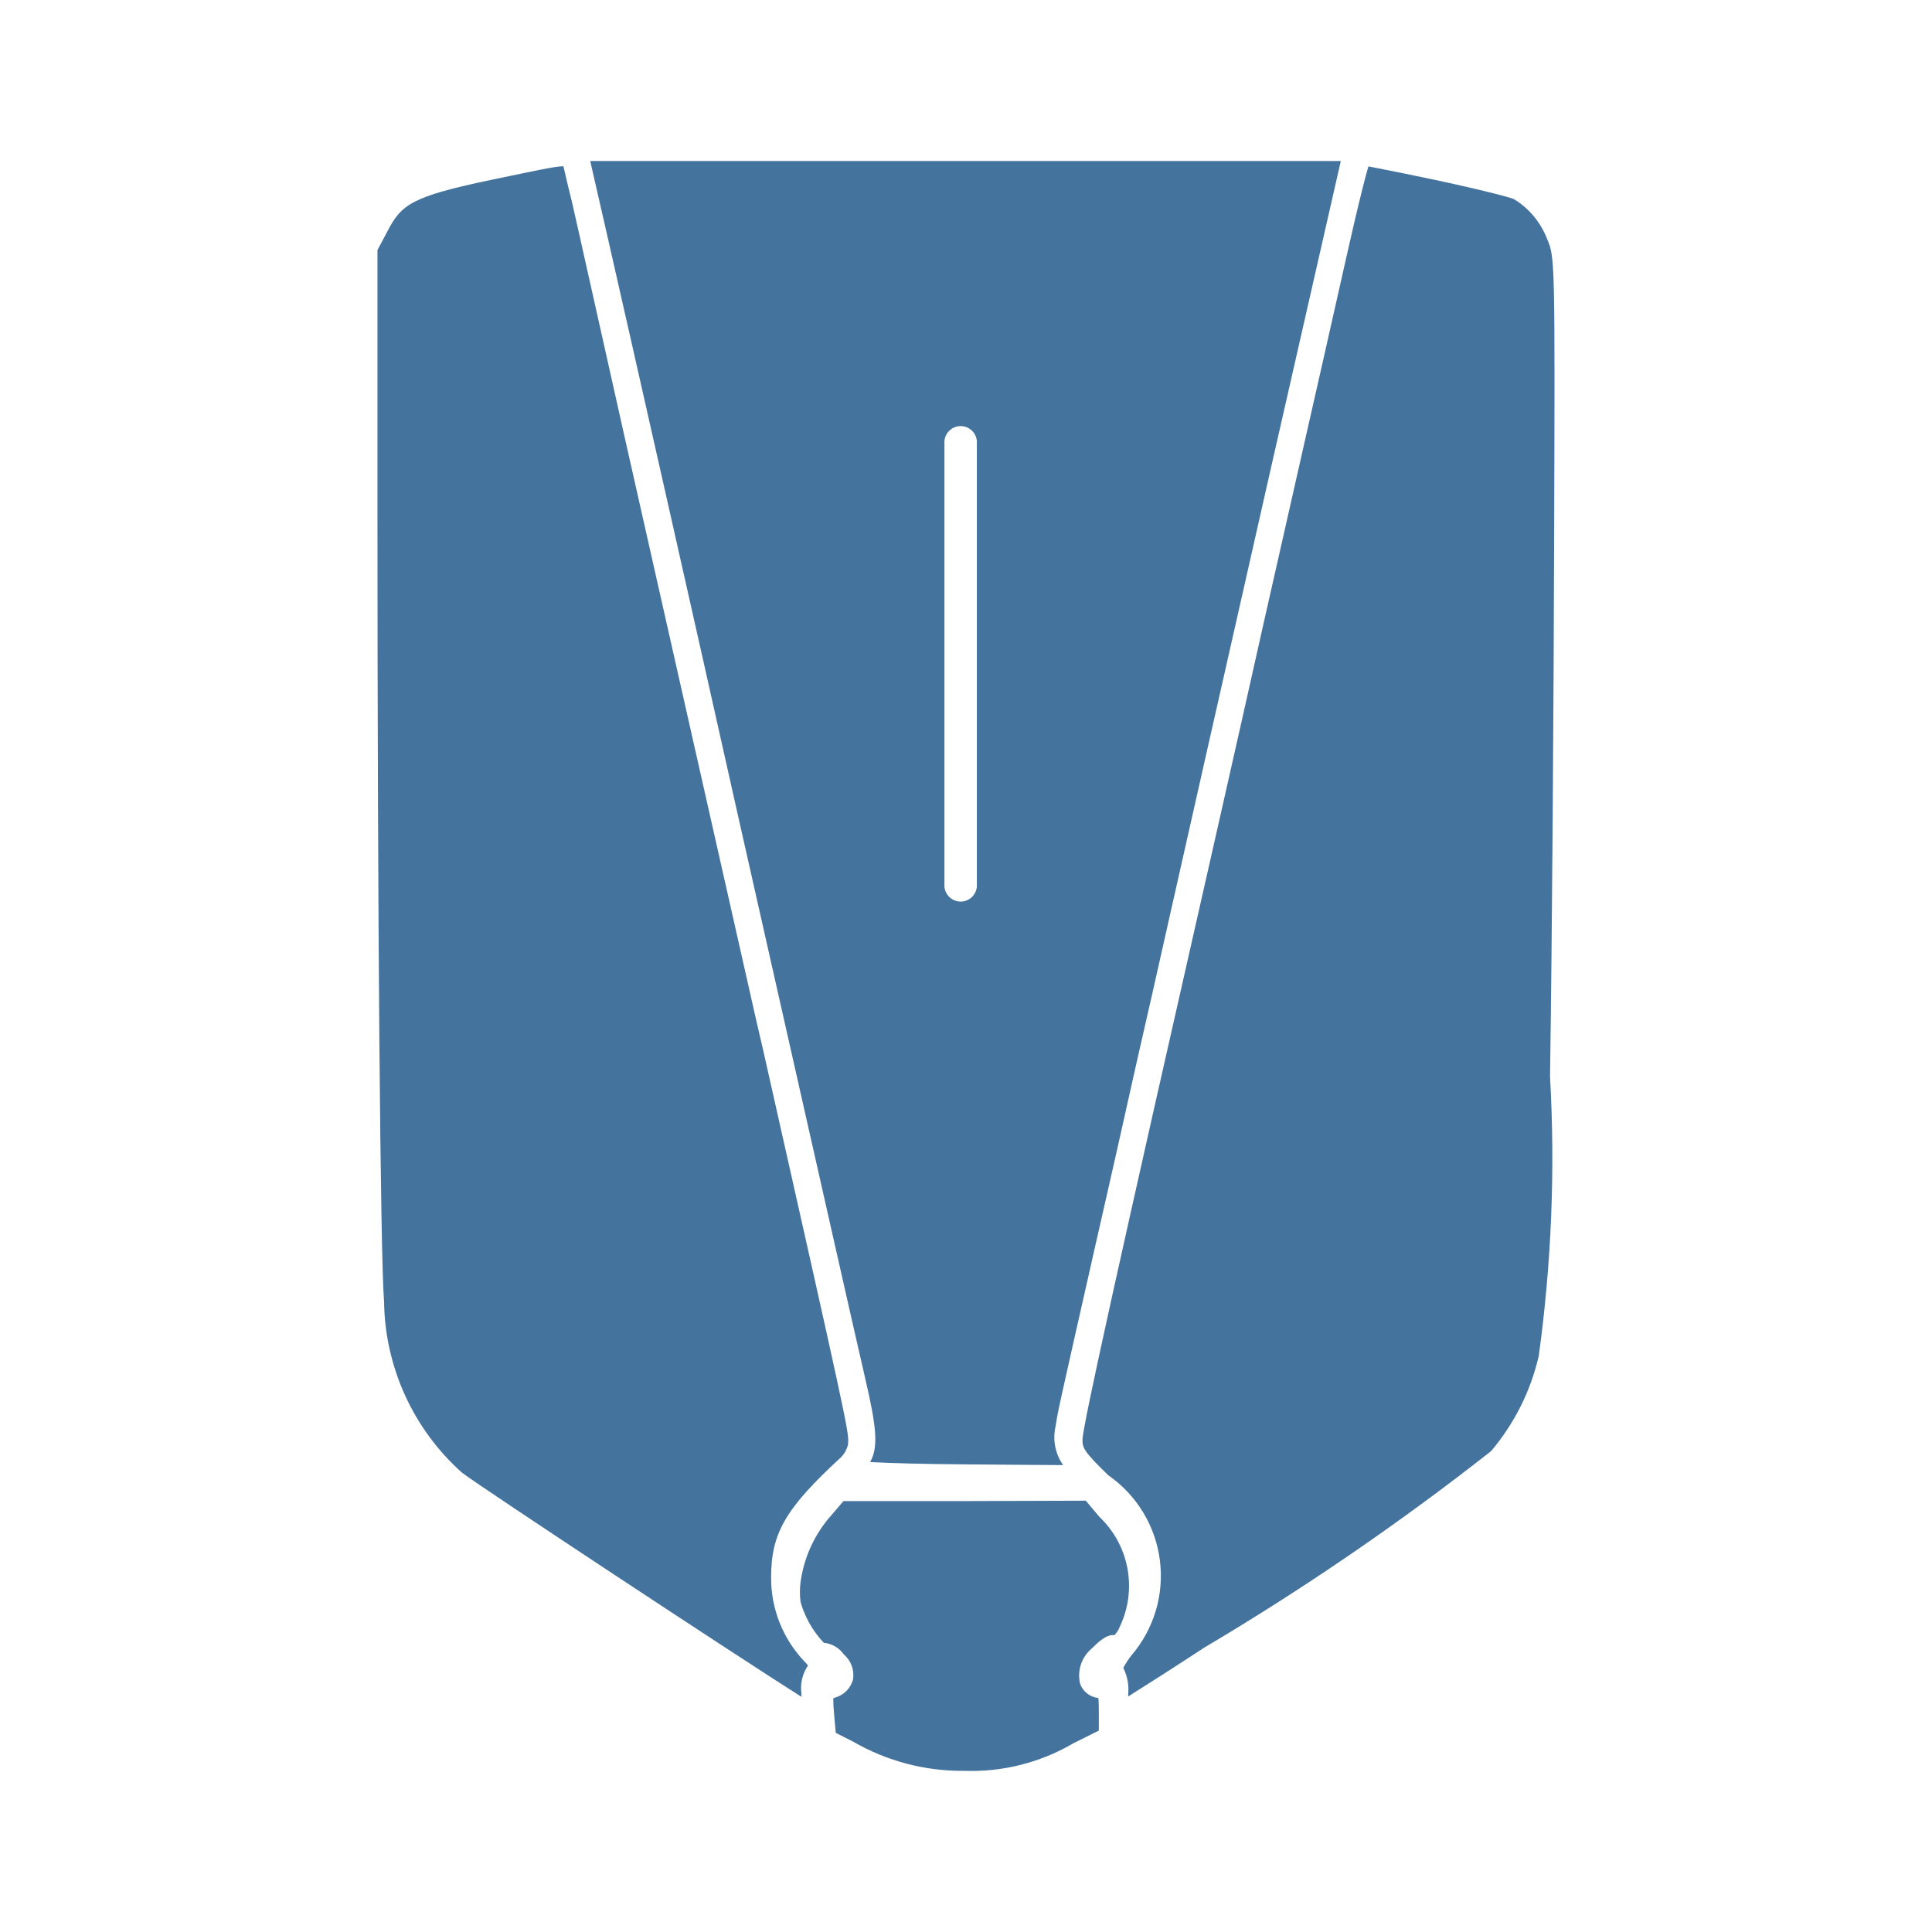
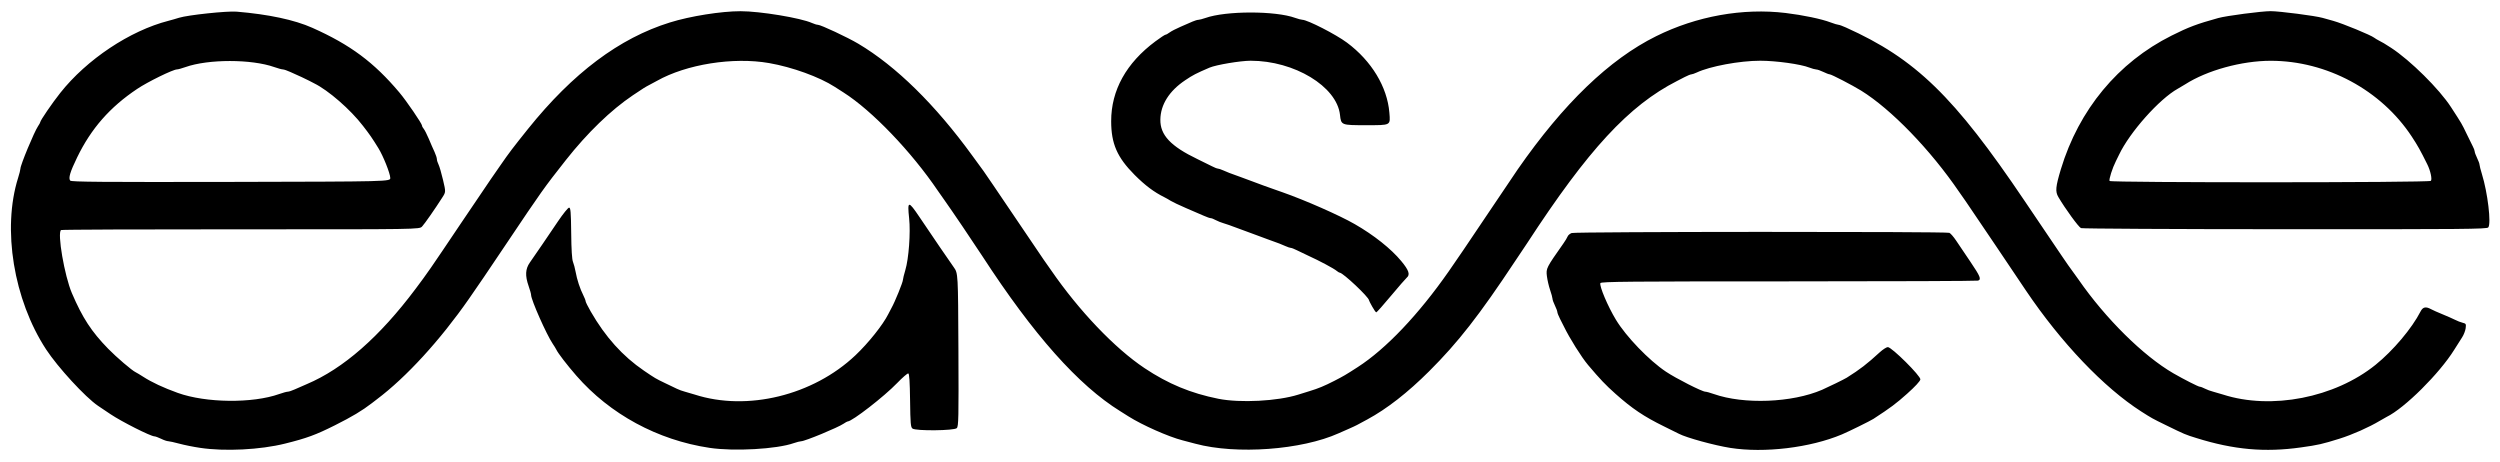
- <svg xmlns="http://www.w3.org/2000/svg" width="64" height="64" viewBox="0 0 24 24">
-   <path fill="#44739e" d="M8.749 8.264c.229 1.027.605 2.698.843 3.75l.719 3.185c.173.769.365 1.613.436 1.92.138.595.17.853.062 1.043.231.013.668.026 1.2.029s.955.009 1.197.009l-.005-.008a.6.6 0 0 1-.091-.46l.005-.029c.03-.189.03-.189.489-2.218a390 390 0 0 0 .524-2.325l.191-.838.216-.961.426-1.89A2810 2810 0 0 1 16.656 2H7.332l.06.263c.112.482.696 3.06 1.357 6.001m2.983-2.783a.202.202 0 0 1 .403 0v5.531a.202.202 0 0 1-.403 0Zm7.074-3.008c-.049-.022-.432-.122-.988-.24a42 42 0 0 0-.819-.166c-.037.124-.101.379-.18.716-.101.435-.338 1.502-.55 2.43l-.319 1.411-.251 1.109c-.11.497-.362 1.613-.56 2.49-1.279 5.636-1.69 7.497-1.692 7.662 0 .1.014.144.32.441a1.52 1.52 0 0 1 .288 2.238 1 1 0 0 0-.101.155.6.6 0 0 1 .061.324v.031c.192-.12.537-.34.942-.605a33 33 0 0 0 3.565-2.442 2.8 2.8 0 0 0 .593-1.183 18 18 0 0 0 .14-3.471c.026-1.713.046-4.729.051-6.653.011-3.49.01-3.528-.087-3.75a1 1 0 0 0-.413-.497m-5.389 18.443a.44.44 0 0 1 .149-.441c.121-.122.201-.172.279-.163a.4.4 0 0 0 .049-.068l.036-.08a1.18 1.18 0 0 0-.273-1.321l-.169-.201-1.505.005h-1.505l-.149.174a1.57 1.57 0 0 0-.385.838 1 1 0 0 0 0 .236 1 1 0 0 0 .053.151 1.2 1.2 0 0 0 .237.361.35.35 0 0 1 .249.145.34.34 0 0 1 .113.314.32.32 0 0 1-.222.222l-.023.009a2 2 0 0 0 .011.201l.02.228.219.111a2.7 2.7 0 0 0 1.38.361 2.5 2.5 0 0 0 1.352-.342l.317-.158v-.219c0-.045 0-.14-.006-.186a.27.27 0 0 1-.227-.177m-3.838-1.321c0-.55.178-.857.869-1.493a.34.34 0 0 0 .087-.16v-.021c.017-.115-.044-.385-1.058-4.89l-.08-.344-.859-3.805-.764-3.387-.577-2.579-.091-.403a22 22 0 0 1-.107-.448c-.101 0-.39.064-.833.156l-.063.013c-.988.208-1.118.302-1.294.647l-.12.225v3.286c0 4.997.036 9.2.082 9.779a2.9 2.9 0 0 0 .968 2.123c.234.18 3.443 2.296 4.216 2.784v-.042a.5.5 0 0 1 .082-.346.3.3 0 0 0-.045-.052 1.5 1.5 0 0 1-.413-1.043" />
+ <svg xmlns="http://www.w3.org/2000/svg" width="347" height="64" viewBox="0 0 504 93">
+   <path fill="#000" fill-rule="evenodd" d="M40.25,90.33C38.94,90.14 37.06,89.76 36.07,89.49C35.07,89.22 34.06,89.00 33.82,88.99C33.57,88.99 32.92,88.77 32.38,88.50C31.82,88.23 31.22,88.01 31.03,88.01C30.24,87.99 24.44,85.06 22.17,83.54C21.22,82.90 20.08,82.13 19.64,81.84C17.11,80.13 11.55,74.09 9.18,70.47C2.63,60.45 0.30,46.16 3.53,35.89C3.79,35.07 4.00,34.23 4.00,34.02C4.00,33.29 6.78,26.60 7.55,25.46C7.80,25.10 8.00,24.73 8.00,24.64C8.00,24.32 10.40,20.80 12.03,18.75C17.38,11.99 26.08,6.19 33.88,4.19C34.42,4.05 35.38,3.78 36.00,3.58C37.83,3.02 45.66,2.19 47.62,2.35C54.04,2.89 59.27,4.00 62.88,5.61C70.53,9.02 75.30,12.56 80.43,18.65C81.85,20.33 85.00,24.94 85.00,25.33C85.00,25.47 85.15,25.76 85.34,25.98C85.53,26.20 85.99,27.11 86.37,28.00C86.74,28.89 87.26,30.09 87.53,30.65C87.79,31.22 88.00,31.87 88.00,32.10C88.00,32.33 88.15,32.83 88.34,33.20C88.52,33.57 88.93,34.96 89.24,36.30C89.81,38.72 89.81,38.72 89.09,39.84C87.63,42.13 85.53,45.14 85.01,45.69C84.47,46.26 84.47,46.26 48.47,46.25C28.67,46.24 12.35,46.31 12.20,46.40C11.39,46.91 12.89,55.64 14.38,59.12C16.53,64.13 18.32,66.87 21.70,70.34C23.36,72.04 26.52,74.75 27.25,75.08C27.46,75.18 28.13,75.58 28.75,75.98C30.50,77.11 32.81,78.19 35.75,79.25C41.40,81.28 50.83,81.39 56.21,79.47C56.94,79.21 57.72,79.00 57.93,79.00C58.15,79.00 58.78,78.79 59.35,78.53C59.91,78.27 60.99,77.80 61.75,77.48C69.11,74.37 76.44,67.95 83.71,58.25C86.14,55.01 86.47,54.54 92.88,45.00C95.42,41.22 98.12,37.23 98.89,36.12C99.65,35.02 100.55,33.73 100.88,33.25C102.55,30.83 103.33,29.81 106.38,26.00C115.44,14.72 124.80,7.70 135.00,4.53C139.10,3.25 145.36,2.26 149.25,2.26C153.19,2.26 161.39,3.62 163.66,4.64C164.10,4.84 164.63,5.00 164.84,5.00C165.43,5.00 170.85,7.54 173.00,8.82C180.62,13.35 188.51,21.10 195.98,31.38C196.98,32.75 198.01,34.16 198.26,34.50C198.52,34.84 201.15,38.73 204.12,43.12C207.08,47.52 209.90,51.69 210.39,52.38C210.88,53.06 211.55,54.02 211.88,54.50C217.51,62.68 224.72,70.24 230.73,74.25C235.48,77.42 240.03,79.31 245.62,80.43C250.03,81.31 257.57,80.91 261.75,79.59C262.37,79.39 263.38,79.08 264.00,78.89C265.78,78.35 266.99,77.85 269.00,76.82C270.88,75.85 271.24,75.65 273.73,74.04C279.41,70.38 285.98,63.47 292.07,54.75C293.77,52.32 295.58,49.65 300.27,42.66C303.22,38.28 305.79,34.45 306.00,34.16C315.23,20.88 324.49,11.97 333.92,7.30C342.08,3.25 351.40,1.58 360.04,2.62C363.53,3.04 367.27,3.82 369.13,4.53C369.82,4.79 370.52,5.00 370.69,5.00C370.85,5.00 371.52,5.24 372.18,5.54C386.22,11.85 393.99,19.39 408.24,40.53C415.75,51.66 417.13,53.69 417.60,54.29C417.89,54.66 418.57,55.61 419.12,56.40C424.58,64.28 432.18,71.79 438.25,75.30C440.40,76.54 443.28,78.00 443.57,78.00C443.74,78.00 444.21,78.18 444.61,78.39C445.01,78.60 445.74,78.87 446.23,78.99C446.72,79.12 447.63,79.38 448.25,79.58C458.00,82.72 470.79,80.22 479.02,73.58C482.55,70.73 486.36,66.22 488.10,62.81C488.56,61.91 489.15,61.78 490.21,62.36C490.58,62.56 491.61,63.02 492.50,63.38C493.39,63.74 494.52,64.24 495.00,64.48C495.48,64.73 496.20,65.01 496.59,65.10C497.26,65.26 497.30,65.35 497.19,66.21C497.12,66.72 496.80,67.55 496.47,68.05C496.14,68.55 495.43,69.67 494.89,70.54C491.90,75.35 484.87,82.33 481.25,84.09C481.04,84.19 480.43,84.54 479.88,84.87C477.67,86.19 474.39,87.65 471.75,88.48C468.29,89.56 467.45,89.76 463.98,90.24C456.70,91.27 450.43,90.71 442.88,88.35C440.67,87.67 440.53,87.61 436.75,85.76C433.96,84.40 433.90,84.36 431.75,82.99C424.21,78.16 415.61,69.14 408.50,58.60C408.02,57.88 405.29,53.83 402.44,49.59C399.59,45.35 396.86,41.31 396.37,40.62C395.88,39.94 395.29,39.09 395.06,38.75C389.24,30.21 381.35,22.05 375.25,18.27C373.46,17.17 369.28,15.00 368.91,14.99C368.75,14.99 368.18,14.77 367.62,14.50C367.07,14.23 366.43,14.01 366.19,14.01C365.95,14.00 365.34,13.83 364.82,13.63C363.09,12.94 358.10,12.25 354.91,12.25C350.77,12.25 344.75,13.37 342.09,14.63C341.65,14.83 341.17,15.00 341.01,15.00C340.85,15.00 340.25,15.24 339.67,15.54C339.10,15.84 338.40,16.20 338.12,16.34C328.42,21.28 320.21,30.16 307.91,49.03C307.52,49.63 307.01,50.39 306.78,50.72C306.56,51.05 305.98,51.91 305.50,52.63C298.24,63.59 293.98,69.05 288.13,74.88C283.80,79.20 279.60,82.47 275.66,84.60C274.76,85.08 273.83,85.59 273.58,85.72C273.33,85.86 272.56,86.21 271.88,86.51C271.19,86.81 270.29,87.21 269.88,87.39C262.42,90.75 249.25,91.72 241.00,89.50C240.11,89.26 238.93,88.95 238.38,88.81C235.56,88.09 230.25,85.73 227.50,83.99C226.88,83.60 226.14,83.13 225.85,82.95C217.40,77.73 208.34,67.54 197.99,51.62C196.18,48.84 191.84,42.43 190.38,40.38C189.89,39.69 189.30,38.84 189.06,38.50C183.69,30.57 175.76,22.30 170.00,18.64C169.38,18.24 168.59,17.74 168.25,17.52C165.15,15.52 159.66,13.53 155.00,12.72C147.76,11.46 138.33,12.96 132.38,16.31C132.10,16.47 131.48,16.80 131.00,17.05C129.97,17.59 129.68,17.77 127.51,19.23C123.10,22.20 118.36,26.78 114.01,32.29C109.58,37.91 109.11,38.58 102.12,49.00C97.98,55.17 96.47,57.40 94.48,60.25C88.64,68.64 81.83,76.08 75.88,80.55C75.74,80.66 75.29,81.00 74.88,81.32C72.89,82.85 70.92,84.03 67.43,85.78C63.58,87.71 61.73,88.39 57.38,89.47C52.38,90.72 45.24,91.08 40.25,90.33ZM143.00,90.33C132.52,88.76 122.91,83.55 116.12,75.76C114.24,73.60 112.43,71.25 112.08,70.50C111.98,70.29 111.66,69.77 111.36,69.33C110.11,67.48 107.00,60.47 107.00,59.49C107.00,59.28 106.78,58.47 106.50,57.69C105.77,55.60 105.84,54.25 106.75,52.95C107.94,51.25 110.43,47.61 112.44,44.62C113.46,43.11 114.46,41.88 114.66,41.88C114.97,41.88 115.04,42.70 115.09,47.00C115.12,50.32 115.25,52.37 115.45,52.82C115.61,53.21 115.85,54.11 115.98,54.82C116.25,56.36 116.87,58.26 117.53,59.55C117.79,60.06 118.00,60.60 118.00,60.76C118.00,60.91 118.46,61.84 119.03,62.83C121.97,67.95 125.47,71.84 129.76,74.76C132.02,76.30 132.16,76.38 134.00,77.26C134.89,77.69 135.97,78.21 136.40,78.41C136.82,78.62 137.55,78.88 138.02,79.00C138.49,79.12 139.38,79.38 140.00,79.58C150.59,83.00 163.88,79.75 172.42,71.66C175.04,69.18 177.95,65.53 179.03,63.38C179.24,62.96 179.53,62.40 179.69,62.12C180.39,60.88 182.00,56.91 182.00,56.43C182.00,56.24 182.22,55.36 182.48,54.48C183.17,52.20 183.56,46.94 183.25,44.04C182.87,40.45 183.07,40.42 185.32,43.75C188.02,47.77 191.33,52.61 192.25,53.90C193.12,55.12 193.12,55.12 193.19,70.54C193.25,84.37 193.22,85.99 192.86,86.35C192.34,86.87 184.61,86.95 183.93,86.44C183.56,86.16 183.50,85.45 183.44,80.77C183.39,76.97 183.29,75.39 183.08,75.32C182.92,75.27 181.91,76.14 180.83,77.26C178.26,79.94 171.74,85.00 170.86,85.00C170.77,85.00 170.40,85.20 170.04,85.45C168.89,86.24 162.21,89.00 161.46,89.00C161.24,89.00 160.59,89.17 160.00,89.37C156.56,90.59 147.96,91.07 143.00,90.33ZM348.88,90.34C345.66,89.83 340.04,88.29 338.53,87.50C338.31,87.39 336.94,86.71 335.50,86.00C331.45,84.01 329.08,82.42 325.72,79.43C323.70,77.63 322.65,76.53 320.18,73.61C318.87,72.06 316.46,68.22 315.30,65.83C315.18,65.58 314.84,64.90 314.54,64.33C314.24,63.75 314.00,63.13 313.99,62.95C313.99,62.77 313.77,62.17 313.50,61.62C313.23,61.08 313.01,60.45 313.01,60.24C313.00,60.03 312.79,59.24 312.53,58.49C312.27,57.74 311.98,56.48 311.88,55.68C311.70,54.12 311.75,54.03 315.20,49.12C315.58,48.58 315.98,47.93 316.07,47.68C316.16,47.44 316.53,47.13 316.88,47.00C317.62,46.72 392.35,46.68 393.05,46.96C393.29,47.05 393.91,47.76 394.43,48.54C394.95,49.31 396.25,51.24 397.31,52.81C399.30,55.76 399.54,56.34 398.85,56.60C398.64,56.68 381.44,56.75 360.63,56.75C328.67,56.75 322.78,56.80 322.67,57.10C322.44,57.70 324.16,61.78 325.81,64.50C327.86,67.89 332.48,72.69 335.90,74.97C337.93,76.33 343.19,79.00 343.84,79.00C344.04,79.00 344.81,79.21 345.54,79.47C351.61,81.61 361.33,81.23 367.38,78.62C368.66,78.06 371.85,76.50 372.36,76.18C375.04,74.50 376.45,73.41 379.01,71.06C379.65,70.48 380.39,70.00 380.65,70.01C381.45,70.03 387.31,75.85 387.21,76.53C387.16,76.88 386.13,77.99 384.54,79.41C382.30,81.41 381.22,82.22 377.75,84.48C377.12,84.89 372.76,87.04 371.38,87.62C365.01,90.30 355.75,91.42 348.88,90.34ZM276.65,61.84C276.29,61.21 276.00,60.63 276.00,60.56C276.00,59.95 270.74,55.00 270.10,55.00C270.00,55.00 269.74,54.84 269.52,54.66C268.96,54.17 265.98,52.58 263.62,51.51C262.94,51.19 261.96,50.73 261.45,50.47C260.94,50.21 260.40,50.00 260.24,50.00C260.08,50.00 259.60,49.84 259.16,49.64C258.43,49.30 257.82,49.07 255.50,48.24C255.02,48.07 254.12,47.74 253.50,47.50C252.88,47.26 251.98,46.93 251.50,46.76C251.02,46.59 249.89,46.17 249.00,45.84C248.11,45.50 247.04,45.13 246.62,45.01C246.21,44.90 245.54,44.63 245.12,44.41C244.71,44.18 244.24,44.00 244.07,44.00C243.90,44.00 243.28,43.79 242.69,43.52C242.11,43.26 240.50,42.56 239.12,41.98C237.75,41.39 236.34,40.72 236.00,40.50C235.66,40.28 235.09,39.96 234.75,39.79C232.63,38.74 230.85,37.40 228.73,35.28C225.20,31.73 224.00,28.98 224.00,24.44C223.99,18.21 227.05,12.70 232.92,8.34C233.91,7.60 234.83,7.00 234.95,7.00C235.08,7.00 235.45,6.80 235.78,6.55C236.11,6.30 237.11,5.78 238.00,5.40C238.89,5.02 239.98,4.55 240.41,4.35C240.85,4.16 241.37,4.00 241.57,4.00C241.77,4.00 242.43,3.83 243.03,3.62C247.14,2.16 257.16,2.16 261.12,3.61C261.68,3.81 262.32,3.98 262.56,3.99C263.63,4.02 269.32,6.93 271.56,8.60C276.52,12.29 279.69,17.54 280.11,22.72C280.32,25.34 280.49,25.25 275.39,25.25C270.38,25.25 270.38,25.25 270.15,23.16C269.52,17.44 260.93,12.24 252.12,12.25C250.02,12.26 245.19,13.07 243.84,13.64C241.10,14.82 240.49,15.13 238.92,16.19C235.70,18.35 233.96,21.11 233.92,24.12C233.87,27.23 235.99,29.49 241.40,32.09C242.49,32.62 243.79,33.26 244.30,33.52C244.81,33.79 245.35,34.00 245.51,34.00C245.67,34.00 246.15,34.16 246.59,34.36C247.32,34.70 247.93,34.93 250.25,35.76C250.73,35.93 251.63,36.26 252.25,36.50C252.87,36.74 253.99,37.16 254.75,37.43C255.51,37.70 256.49,38.05 256.94,38.21C257.38,38.37 258.12,38.63 258.56,38.78C263.09,40.37 270.01,43.41 273.12,45.20C276.95,47.39 280.46,50.18 282.50,52.65C284.05,54.51 284.34,55.40 283.62,56.00C283.41,56.18 281.98,57.82 280.44,59.66C278.91,61.50 277.57,63.00 277.47,63.00C277.37,63.00 277.00,62.48 276.65,61.84ZM419.61,46.01C419.13,45.82 416.42,42.09 415.04,39.74C414.39,38.63 414.48,37.69 415.55,34.12C419.19,22.11 427.07,12.59 437.88,7.18C441.29,5.47 442.96,4.84 447.28,3.64C448.92,3.18 456.04,2.25 457.87,2.25C459.67,2.26 466.84,3.18 468.35,3.61C469.05,3.80 470.02,4.07 470.50,4.21C472.45,4.76 478.06,7.07 478.75,7.61C478.96,7.77 479.41,8.04 479.75,8.21C480.40,8.53 480.83,8.79 482.13,9.63C486.01,12.15 491.88,17.96 494.25,21.63C496.48,25.07 496.38,24.90 497.39,27.00C497.88,28.03 498.44,29.17 498.64,29.54C498.84,29.90 499.00,30.35 499.01,30.54C499.01,30.72 499.23,31.32 499.50,31.88C499.77,32.42 499.99,33.04 499.99,33.23C500.00,33.43 500.21,34.27 500.47,35.11C501.63,38.84 502.38,45.12 501.75,45.87C501.47,46.21 496.85,46.25 460.78,46.23C438.42,46.23 419.89,46.12 419.61,46.01ZM78.60,35.88C78.56,34.92 77.17,31.45 76.20,29.88C74.94,27.84 74.46,27.14 73.09,25.38C70.56,22.08 66.09,18.20 63.25,16.81C62.91,16.64 62.46,16.41 62.25,16.29C62.04,16.17 61.37,15.84 60.75,15.56C60.13,15.28 59.11,14.82 58.47,14.53C57.84,14.24 57.15,14.00 56.93,14.00C56.72,14.00 55.94,13.79 55.21,13.53C50.59,11.90 41.88,11.90 37.29,13.53C36.56,13.79 35.79,14.00 35.58,14.00C34.79,14.00 29.68,16.50 27.54,17.94C22.05,21.61 18.27,25.92 15.45,31.73C14.02,34.67 13.64,35.94 14.05,36.43C14.26,36.69 20.48,36.74 46.47,36.69C78.62,36.62 78.62,36.62 78.60,35.88ZM490.17,36.48C490.47,36.18 490.10,34.44 489.44,33.12C488.02,30.26 487.53,29.39 486.31,27.53C480.14,18.16 469.17,12.26 457.88,12.26C452.03,12.26 445.04,14.18 440.62,17.01C440.21,17.27 439.54,17.67 439.12,17.90C435.40,19.97 429.44,26.67 427.29,31.19C427.18,31.43 426.89,32.01 426.65,32.49C425.94,33.89 425.20,36.22 425.37,36.50C425.60,36.86 489.80,36.85 490.17,36.48Z" />
</svg>
